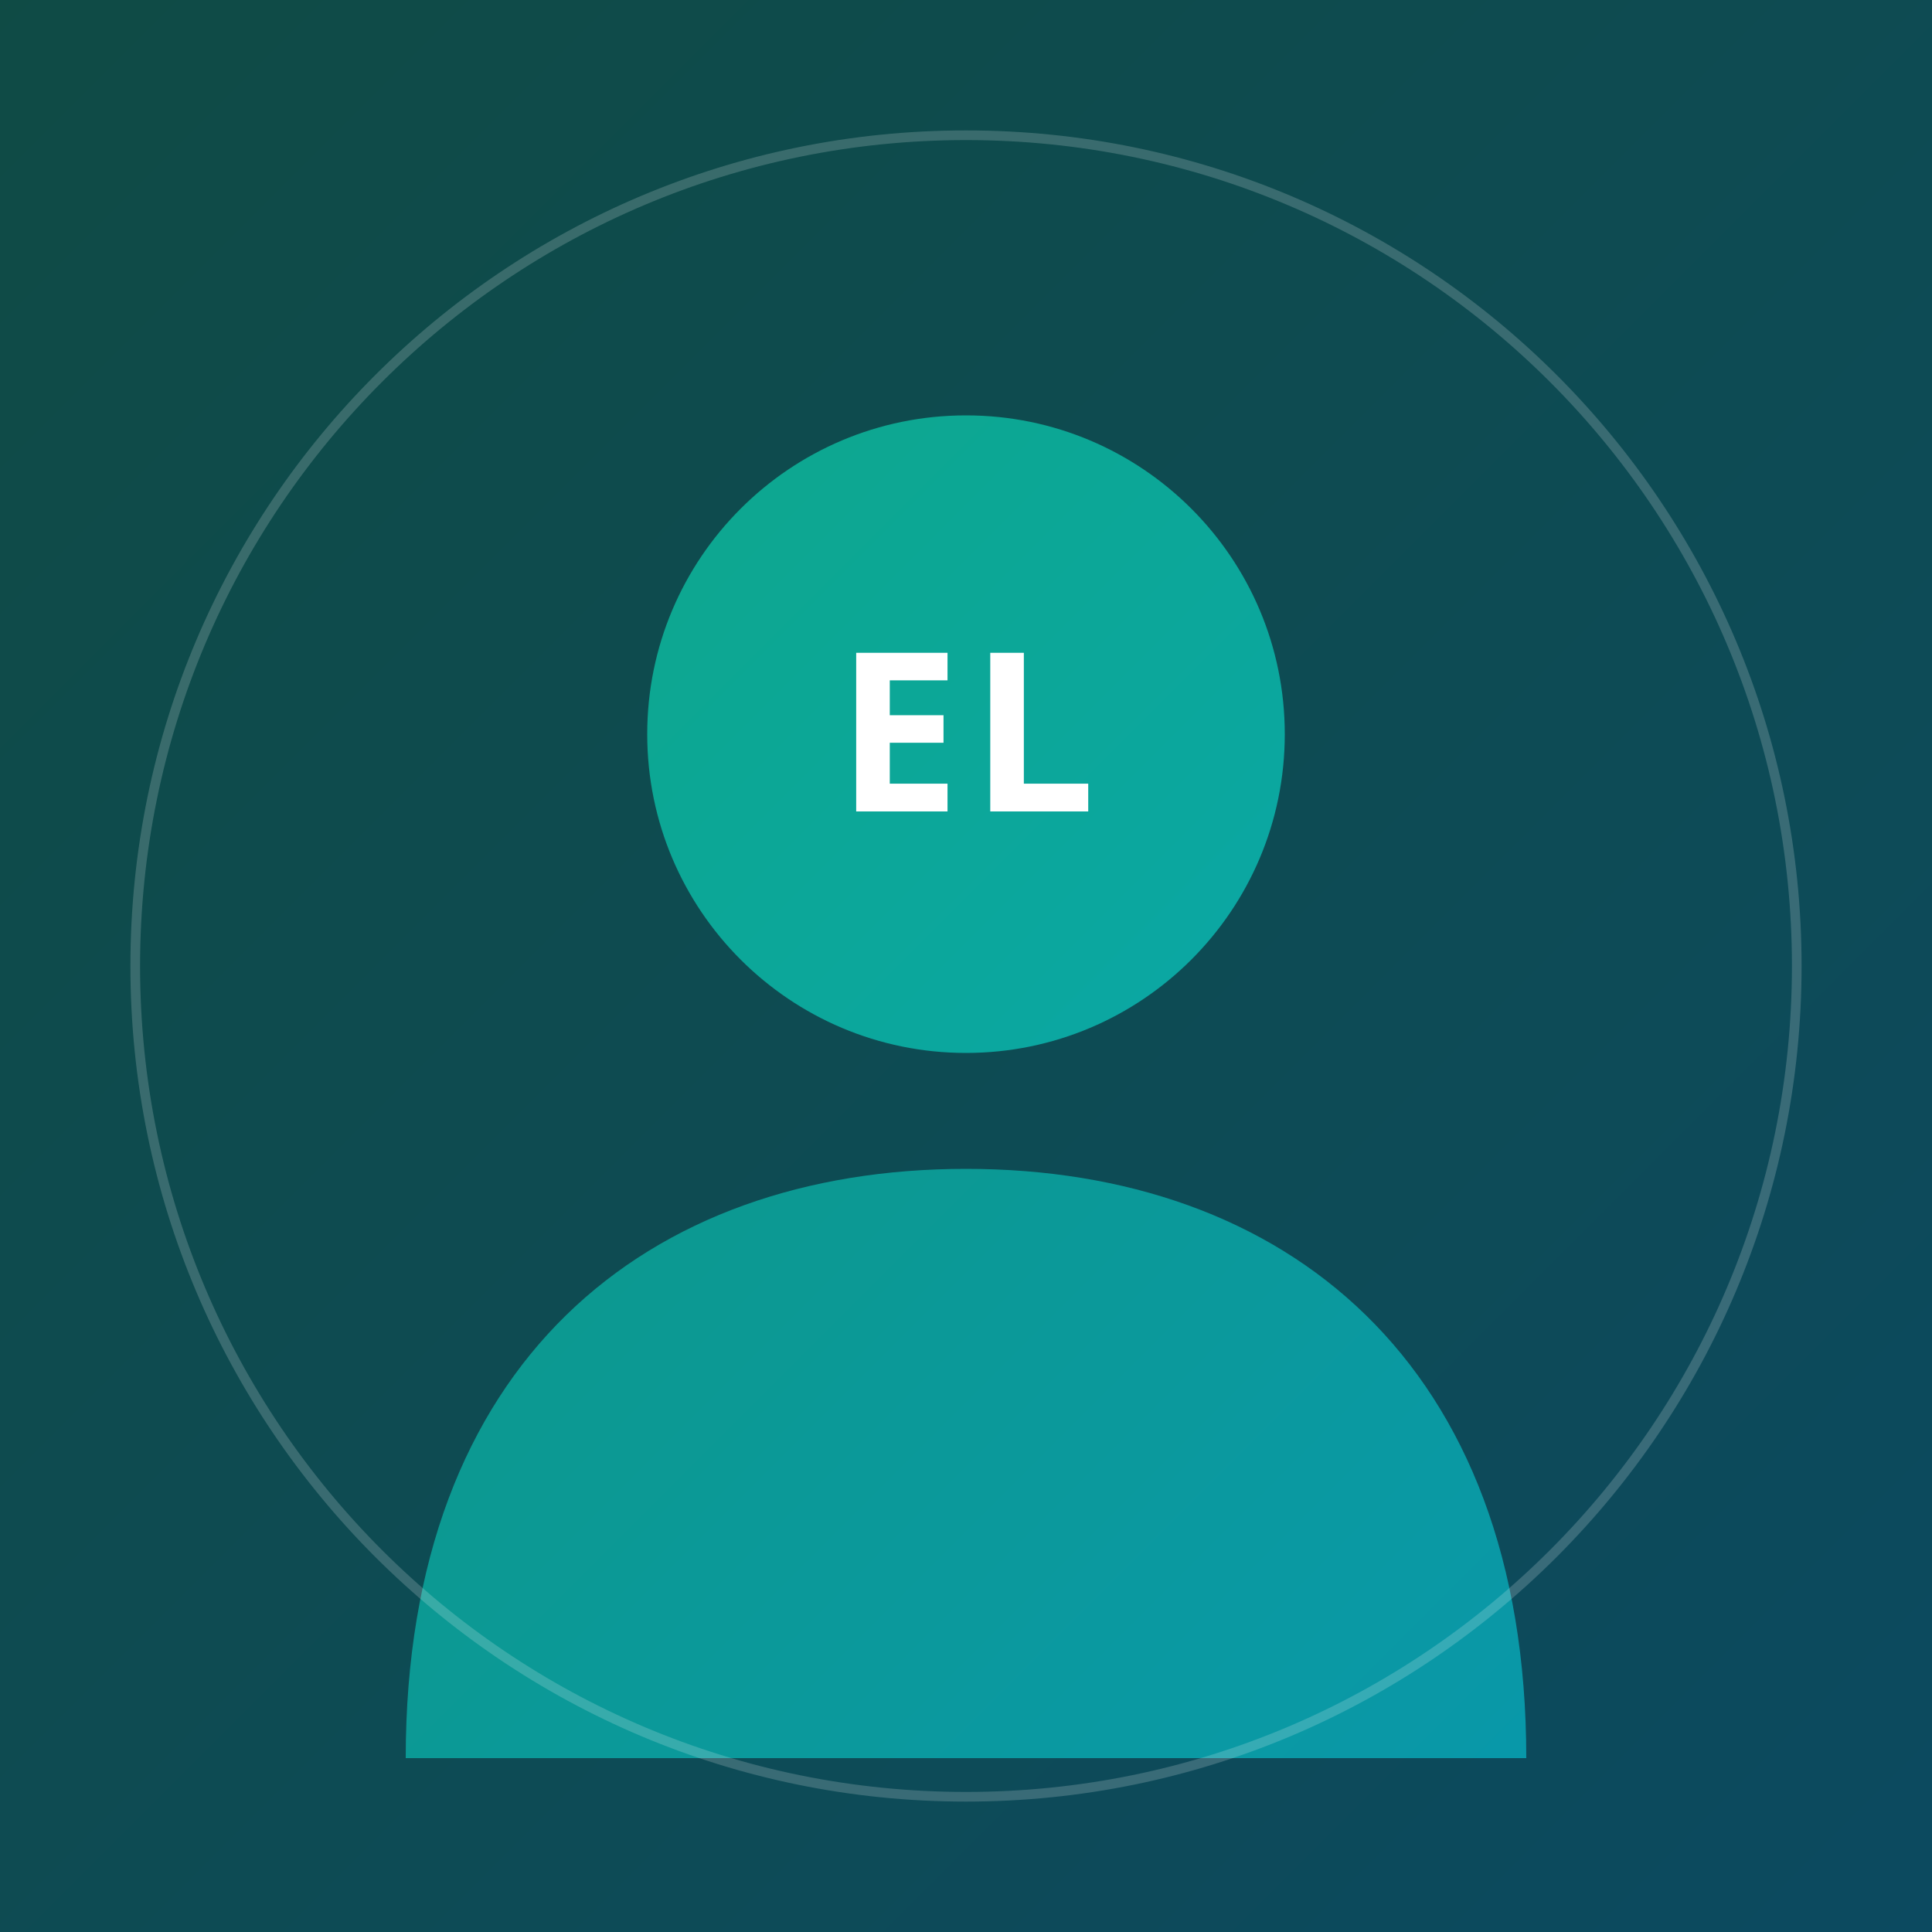
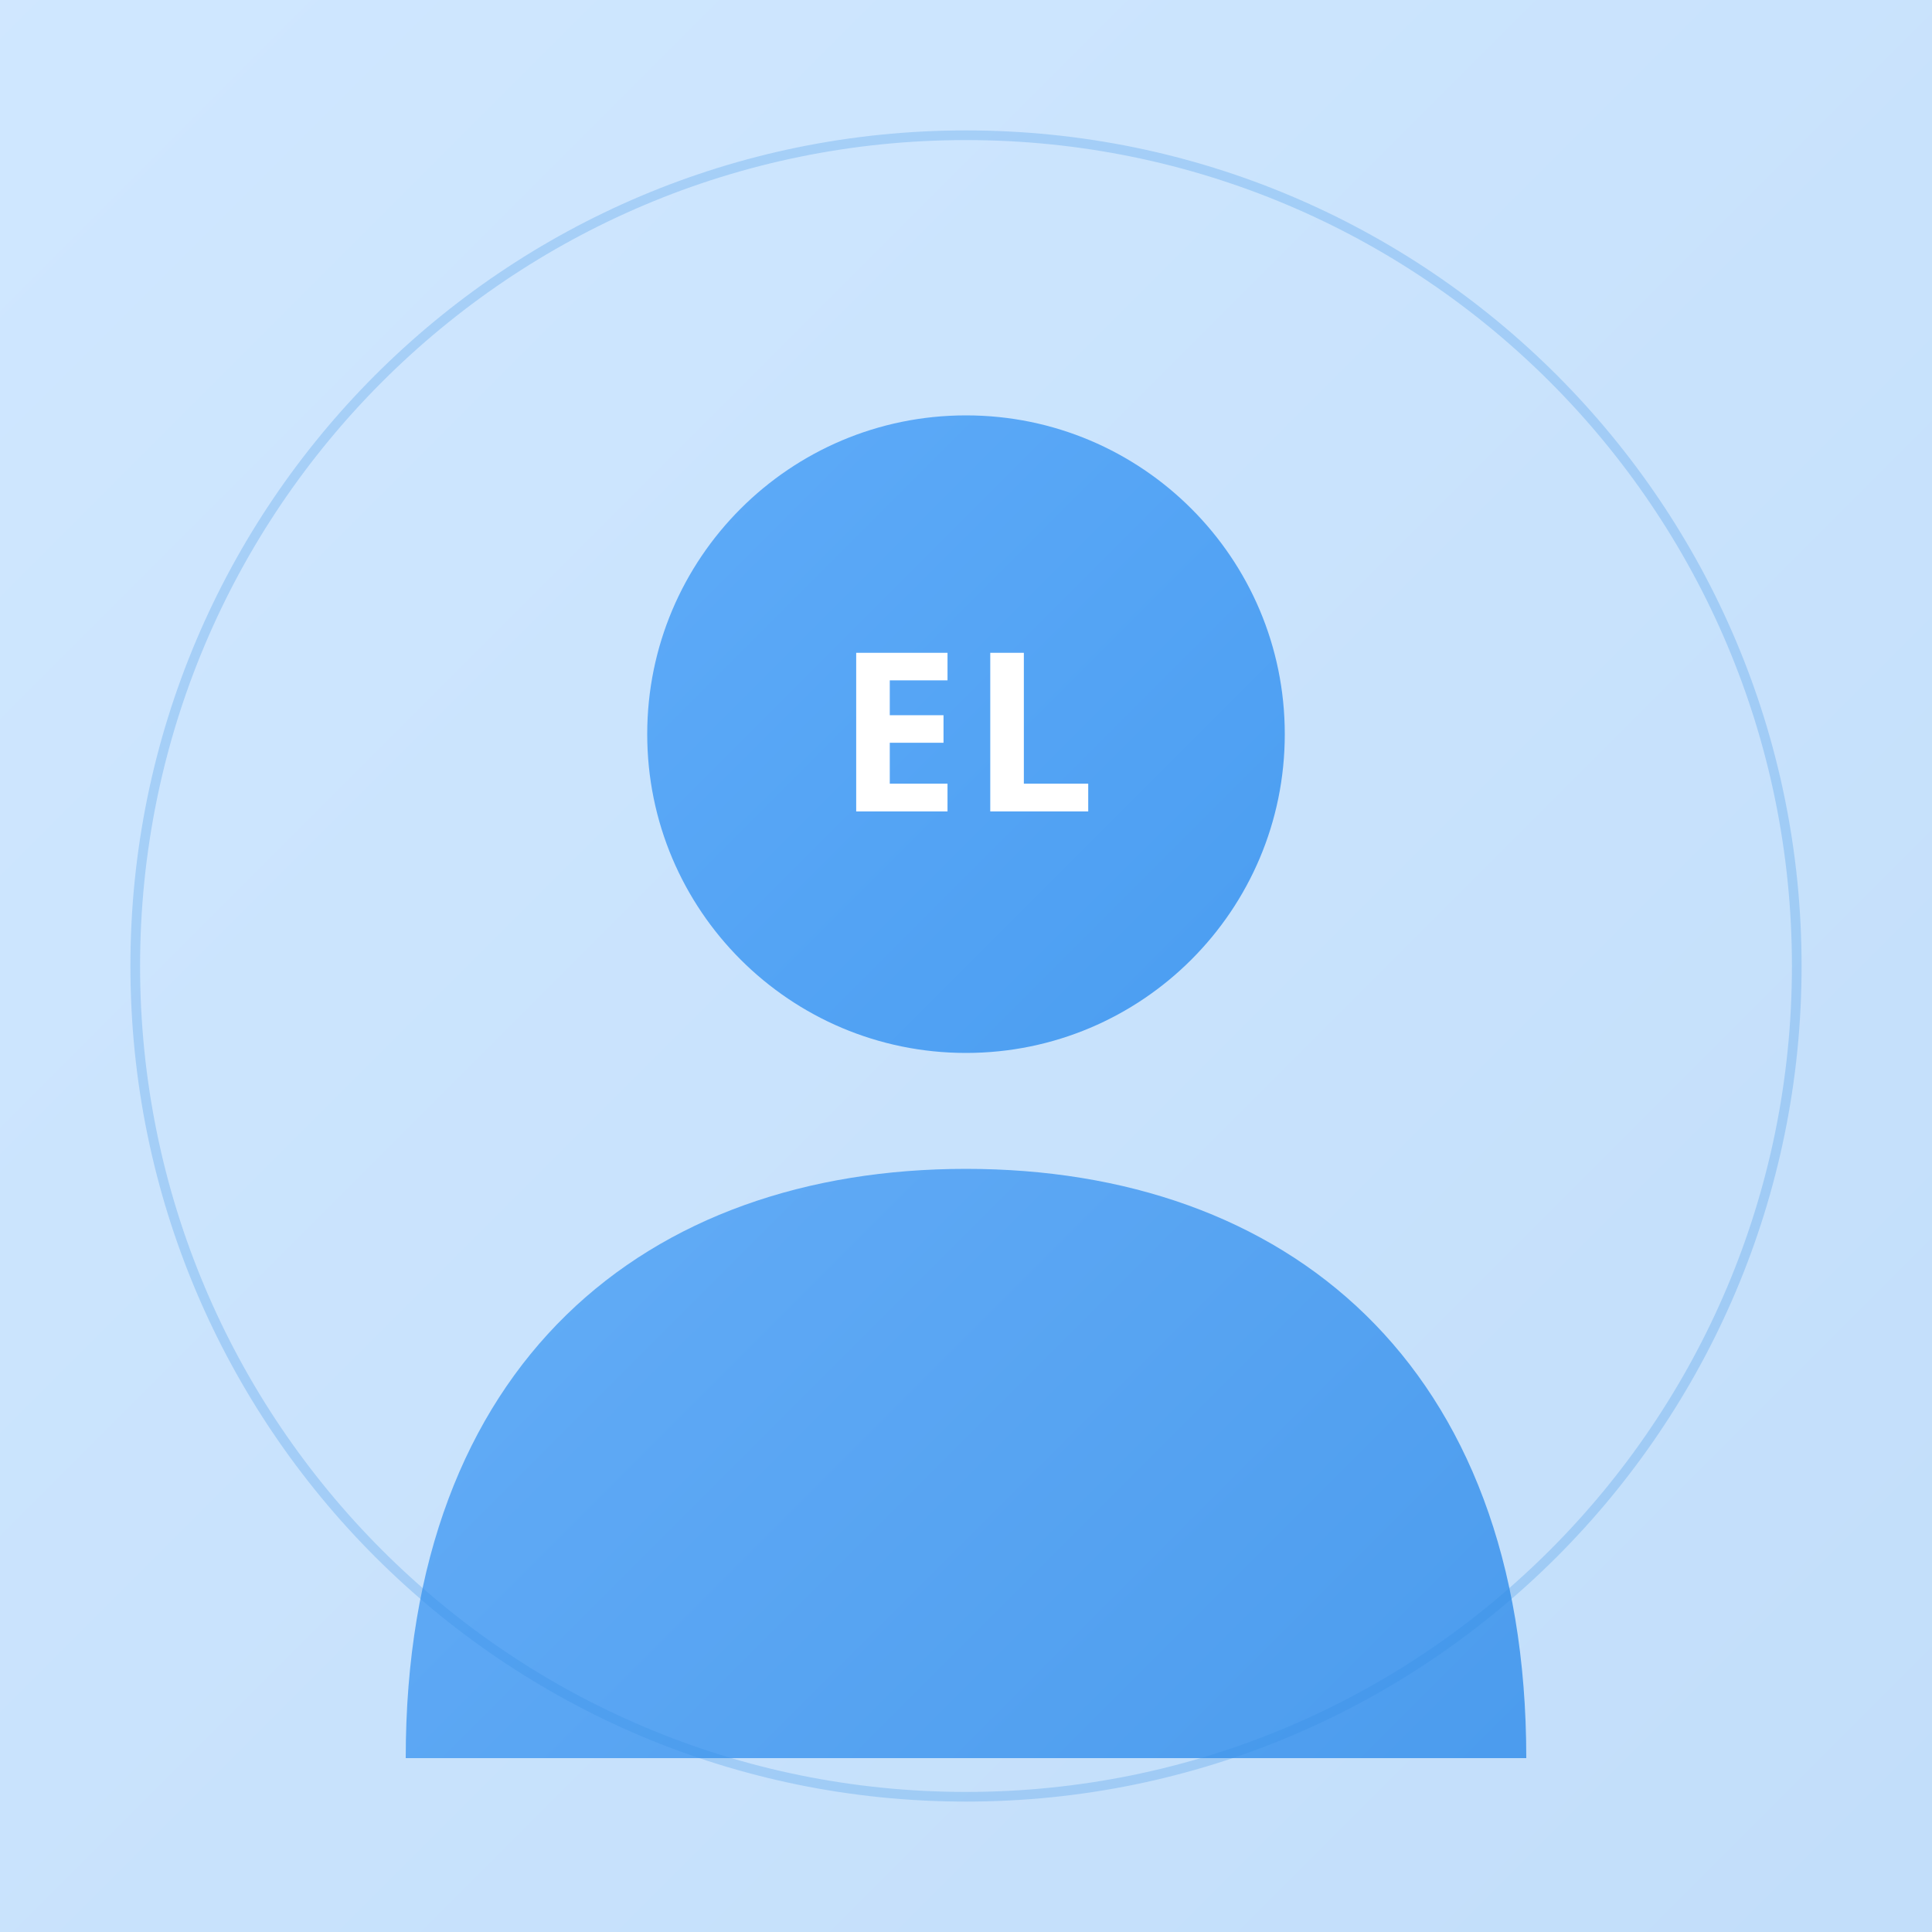
<svg xmlns="http://www.w3.org/2000/svg" viewBox="0 0 400 400" fill="none">
  <defs>
    <linearGradient id="bg" x1="0" y1="0" x2="400" y2="400" gradientUnits="userSpaceOnUse">
-       <stop offset="0%" stop-color="#10b981" />
-       <stop offset="100%" stop-color="#06b6d4" />
+       <stop offset="0%" stop-color="#70B7FF" />
+       <stop offset="100%" stop-color="#318CE7" />
    </linearGradient>
  </defs>
-   <rect width="400" height="400" fill="#0f172a" />
-   <rect width="400" height="400" fill="url(#bg)" fill-opacity="0.32" />
-   <circle cx="200" cy="152" r="66" fill="url(#bg)" fill-opacity="0.85" />
-   <path d="M84 364 C84 282 134 242 200 242 C266 242 316 282 316 364" fill="url(#bg)" fill-opacity="0.72" />
-   <circle cx="200" cy="200" r="172" stroke="white" stroke-opacity="0.18" stroke-width="2" />
+   <rect width="400" height="400" fill="#EAF5FF" />
+   <rect width="400" height="400" fill="url(#bg)" fill-opacity="0.22" />
+   <circle cx="200" cy="152" r="66" fill="url(#bg)" />
+   <path d="M84 364 C84 282 134 242 200 242 C266 242 316 282 316 364" fill="url(#bg)" fill-opacity="0.88" />
+   <circle cx="200" cy="200" r="172" stroke="#318CE7" stroke-opacity="0.25" stroke-width="2" />
  <text x="200" y="168" text-anchor="middle" font-family="system-ui, sans-serif" font-size="46" font-weight="700" fill="white" letter-spacing="2">EL</text>
</svg>
